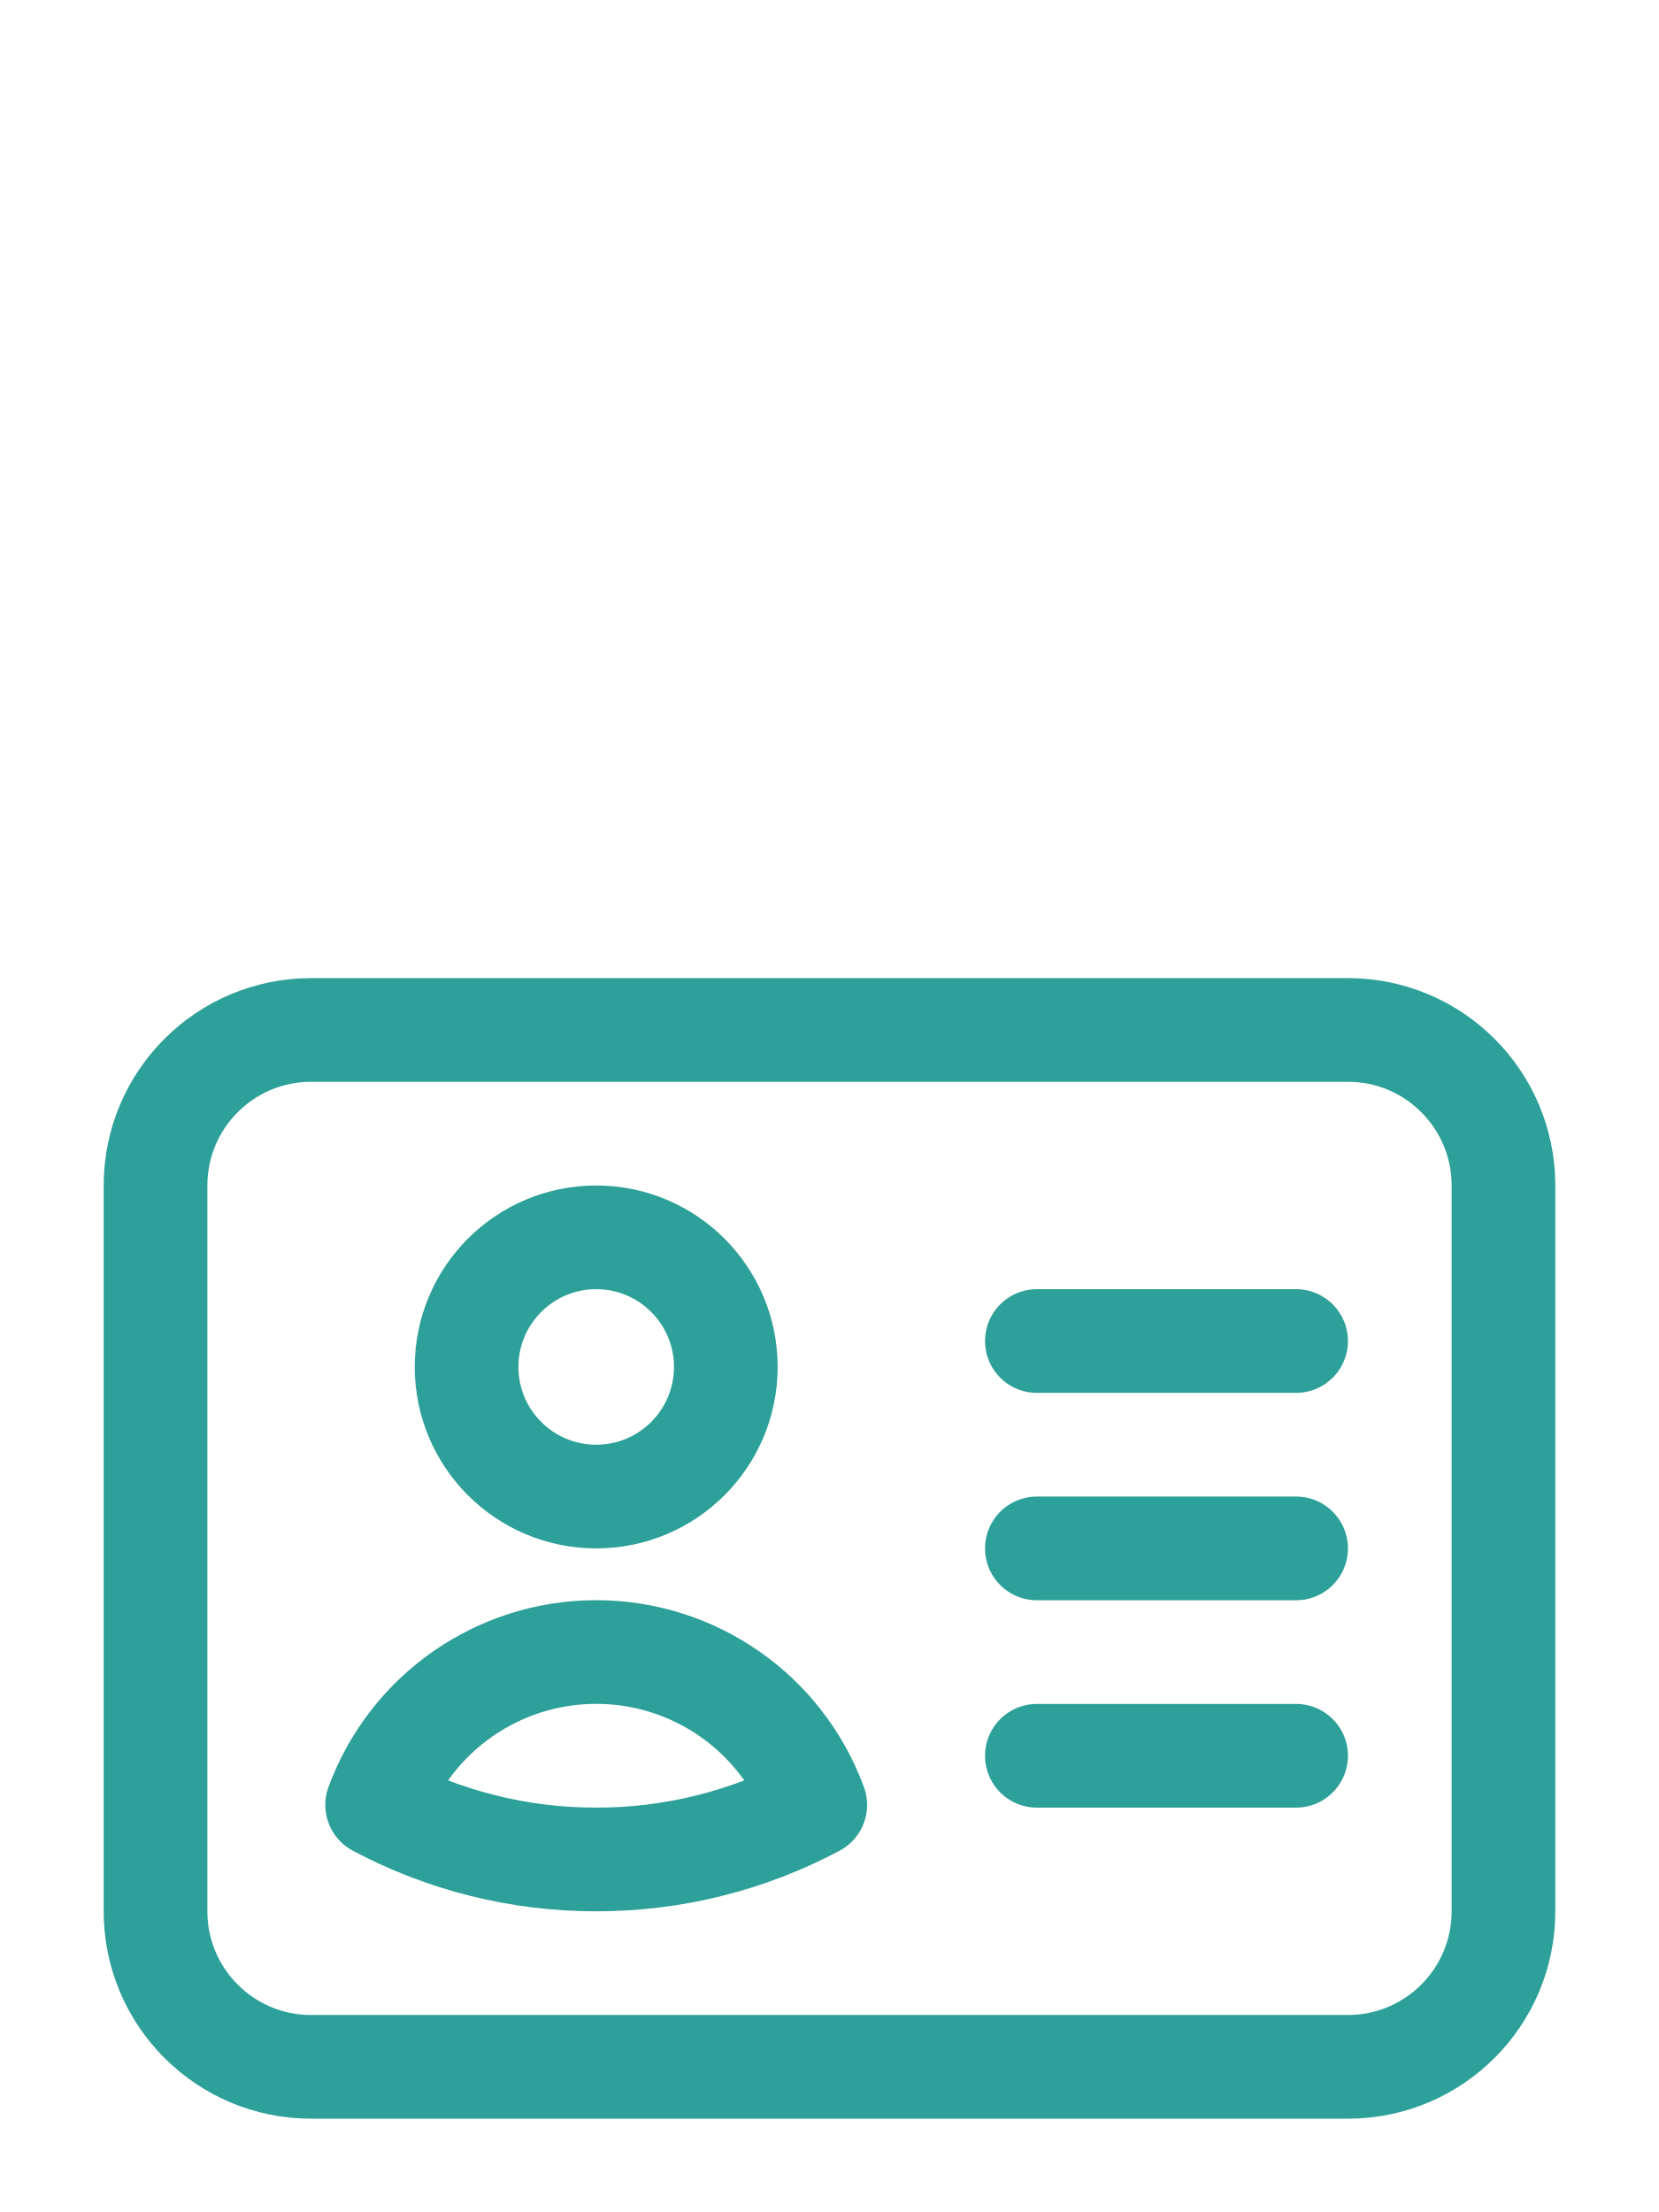
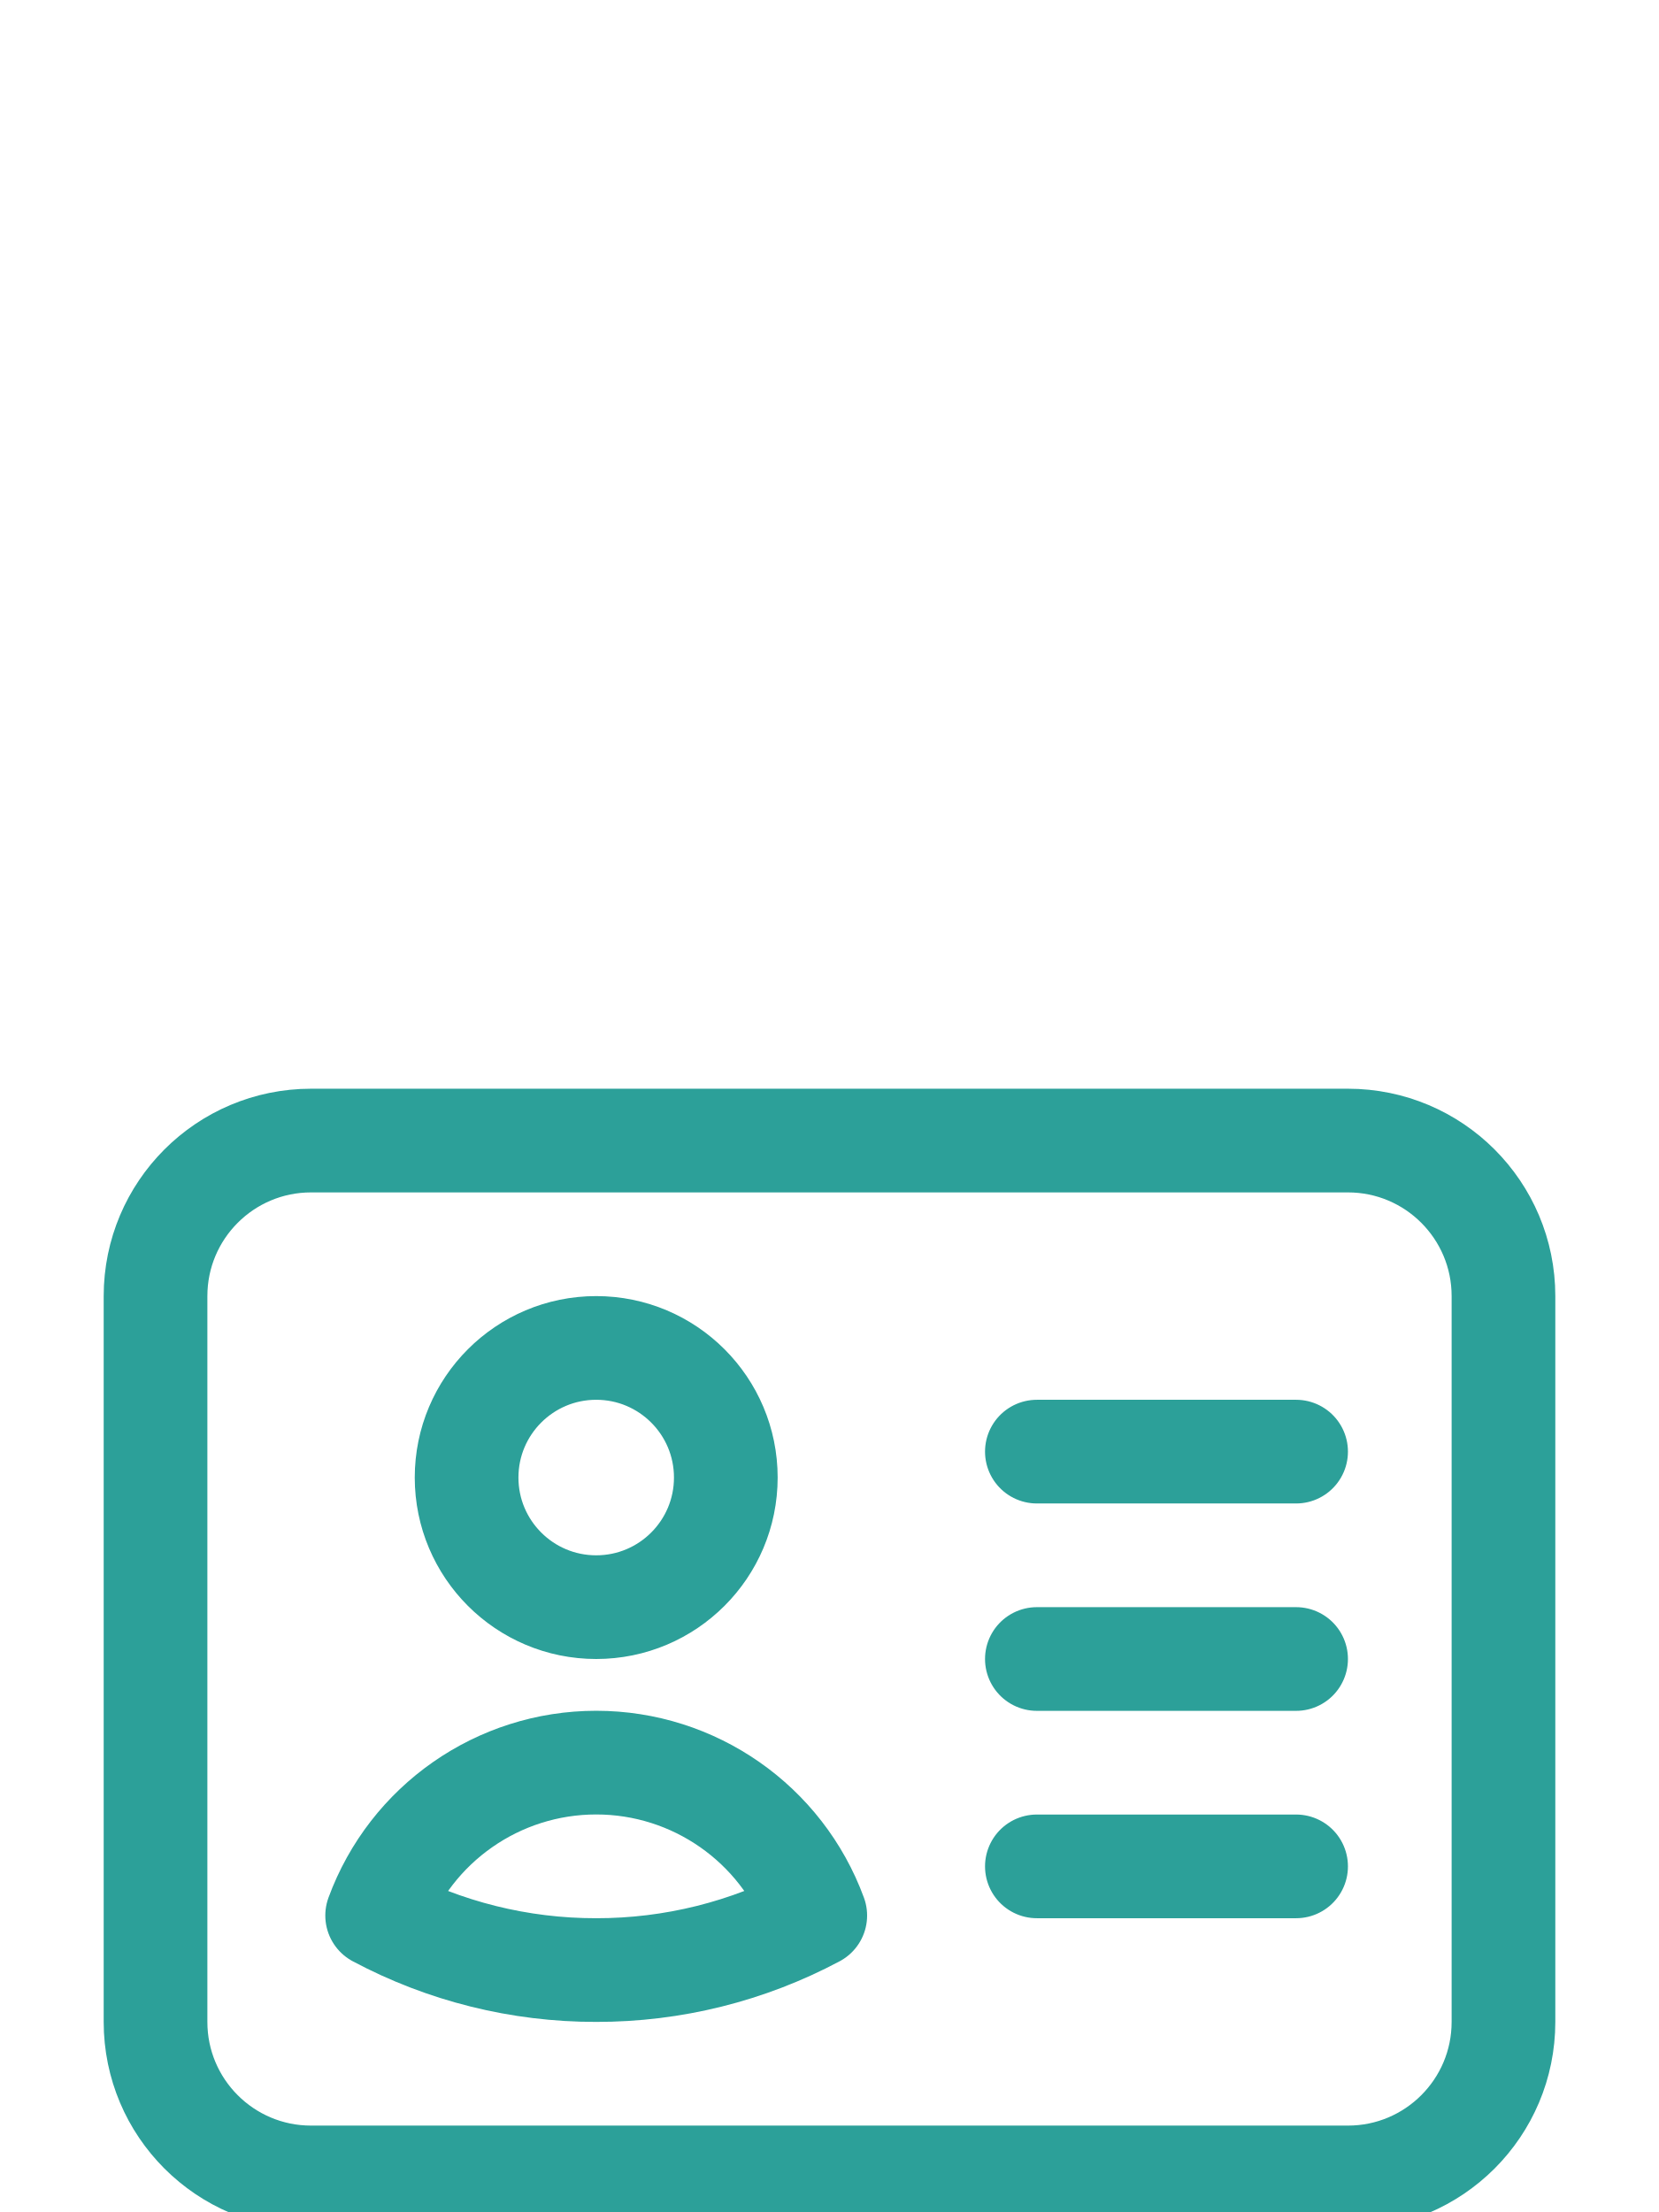
- <svg xmlns="http://www.w3.org/2000/svg" fill="none" viewBox="0 0 24 24" stroke-width="1.5" stroke="#2ca099" class="size-6" width="30" height="40" preserveAspectRatio="xMidYMid meet" transform="translate(0, 8)">
+ <svg xmlns="http://www.w3.org/2000/svg" fill="none" viewBox="0 0 24 24" stroke-width="1.5" stroke="#2ca099" class="size-6" width="30" height="40" preserveAspectRatio="xMidYMid meet" transform="translate(0, 10)">
  <path stroke-linecap="round" stroke-linejoin="round" d="M15 9h3.75M15 12h3.75M15 15h3.75M4.5 19.5h15a2.25 2.25 0 0 0 2.25-2.25V6.75A2.25 2.25 0 0 0 19.5 4.5h-15a2.25 2.25 0 0 0-2.25 2.25v10.5A2.25 2.25 0 0 0 4.5 19.5Zm6-10.125a1.875 1.875 0 1 1-3.75 0 1.875 1.875 0 0 1 3.75 0Zm1.294 6.336a6.721 6.721 0 0 1-3.17.789 6.721 6.721 0 0 1-3.168-.789 3.376 3.376 0 0 1 6.338 0Z" />
</svg>
